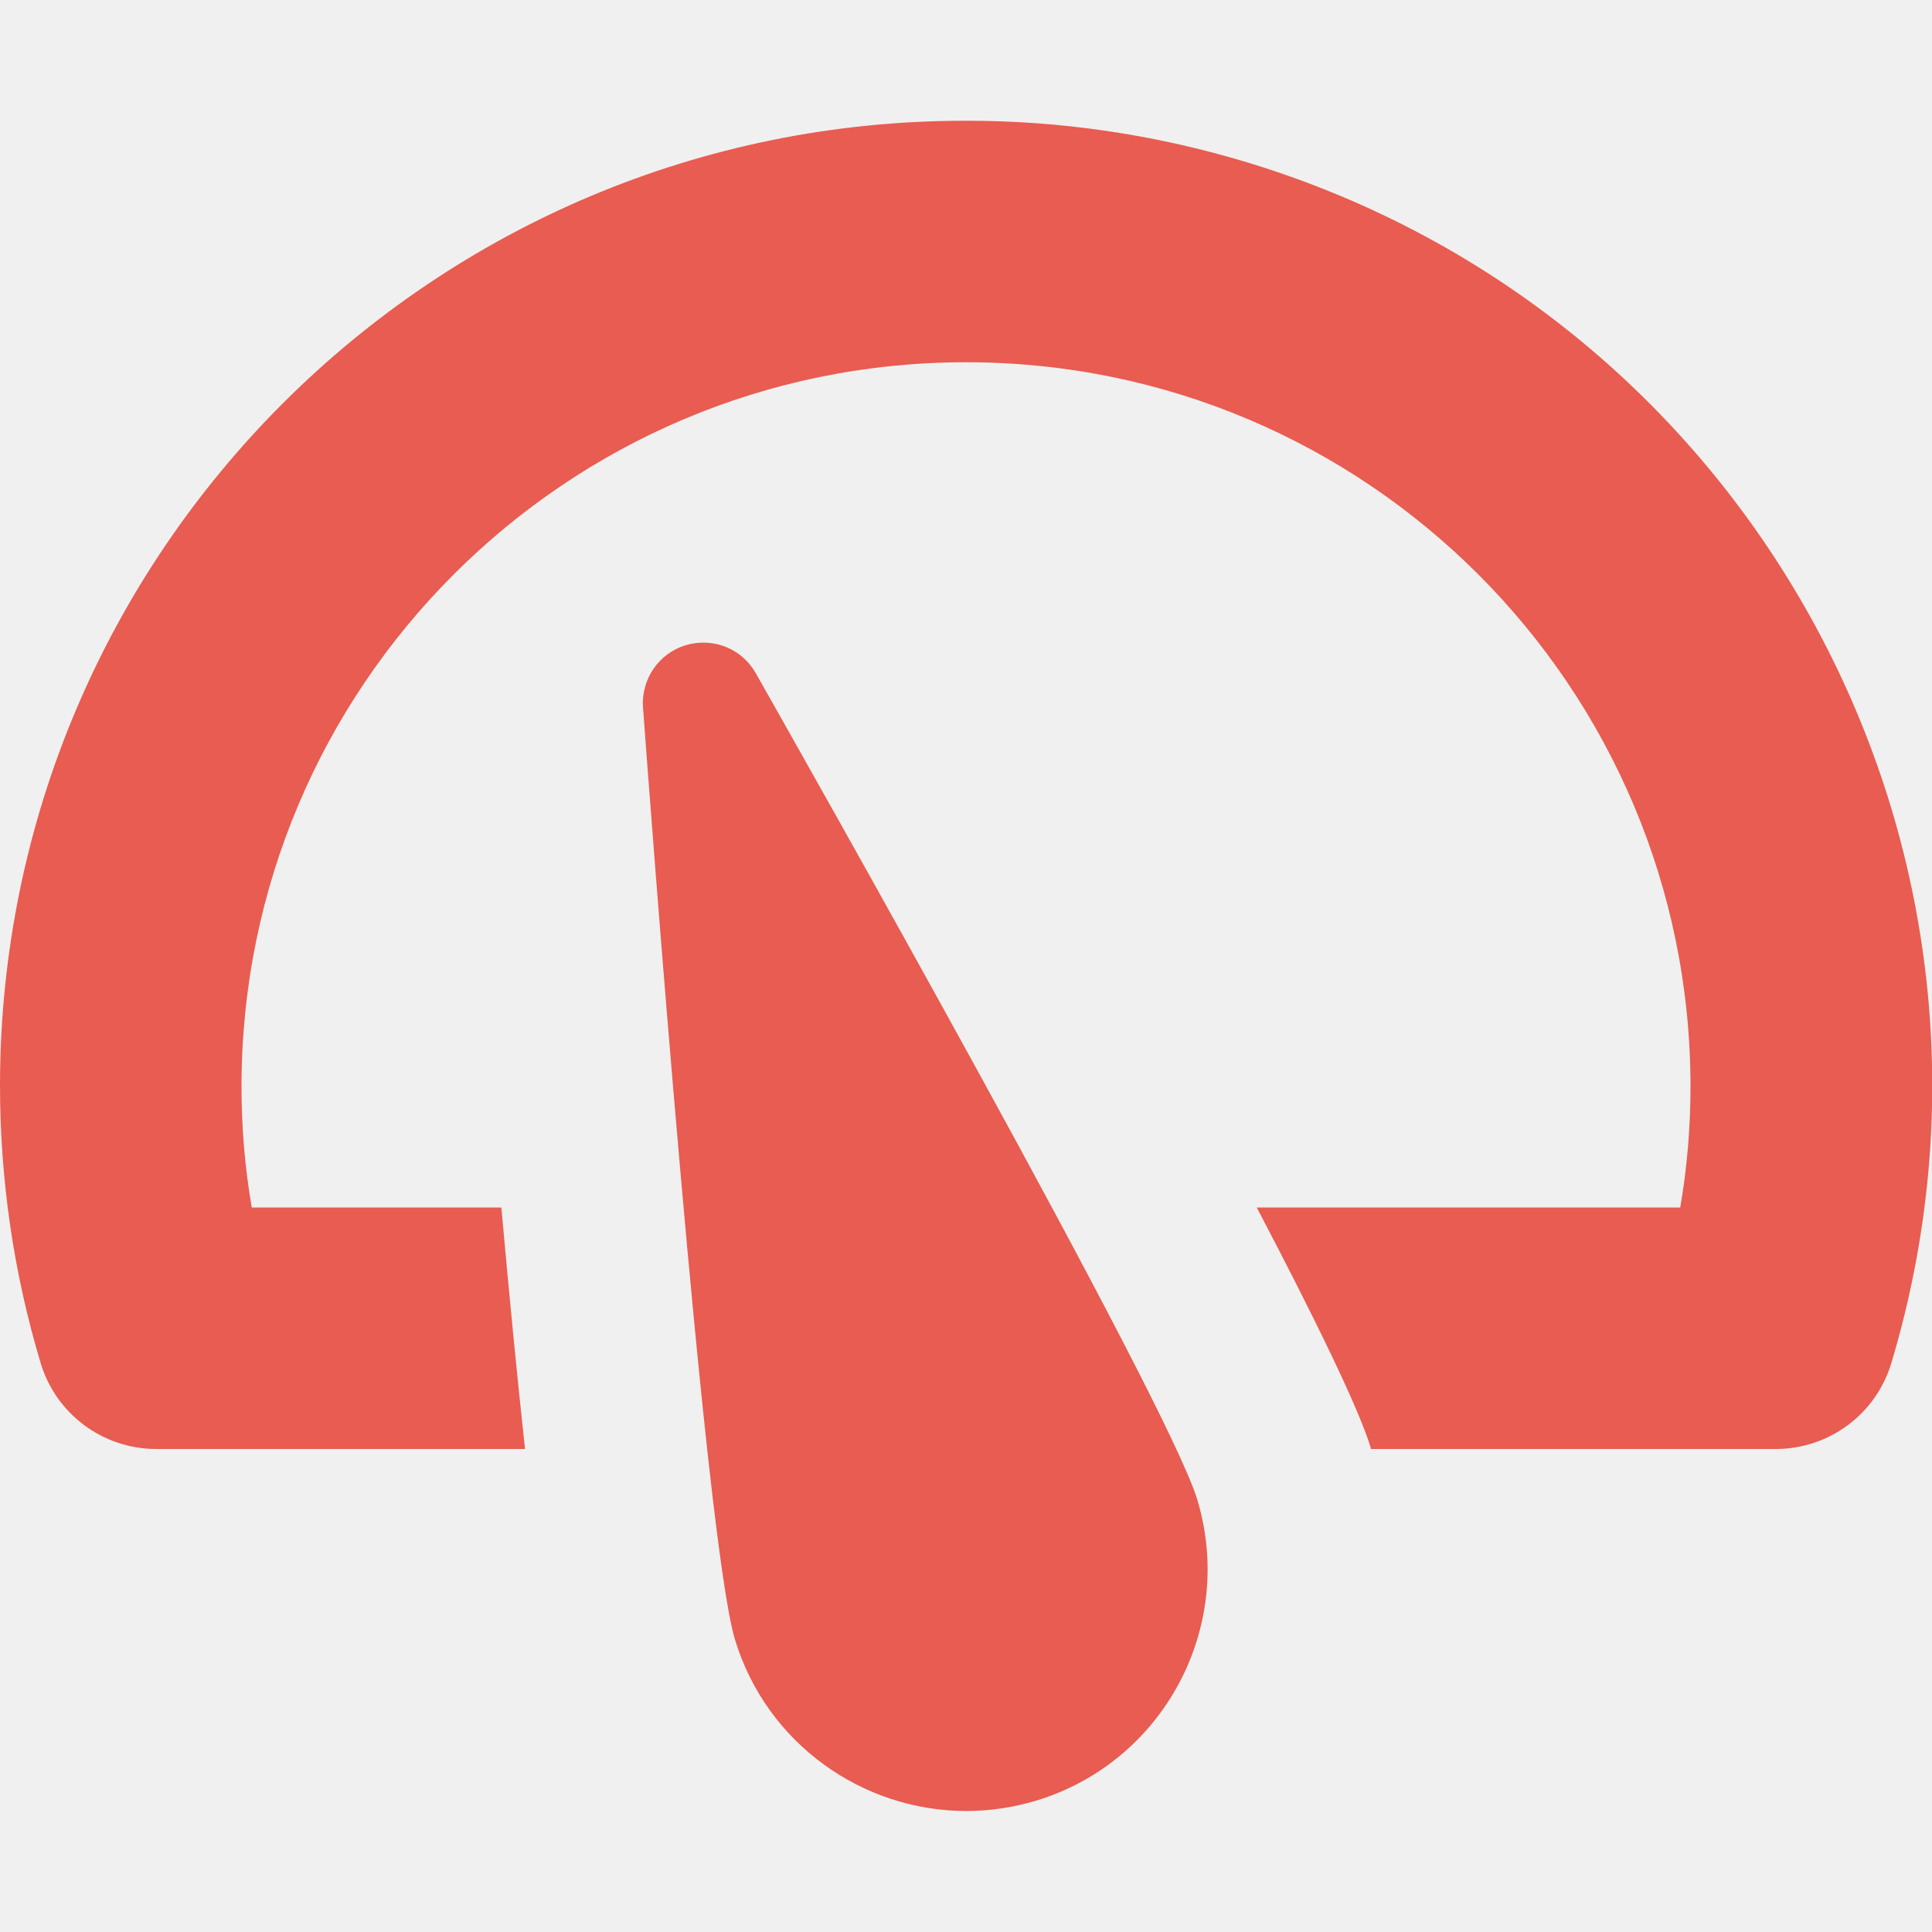
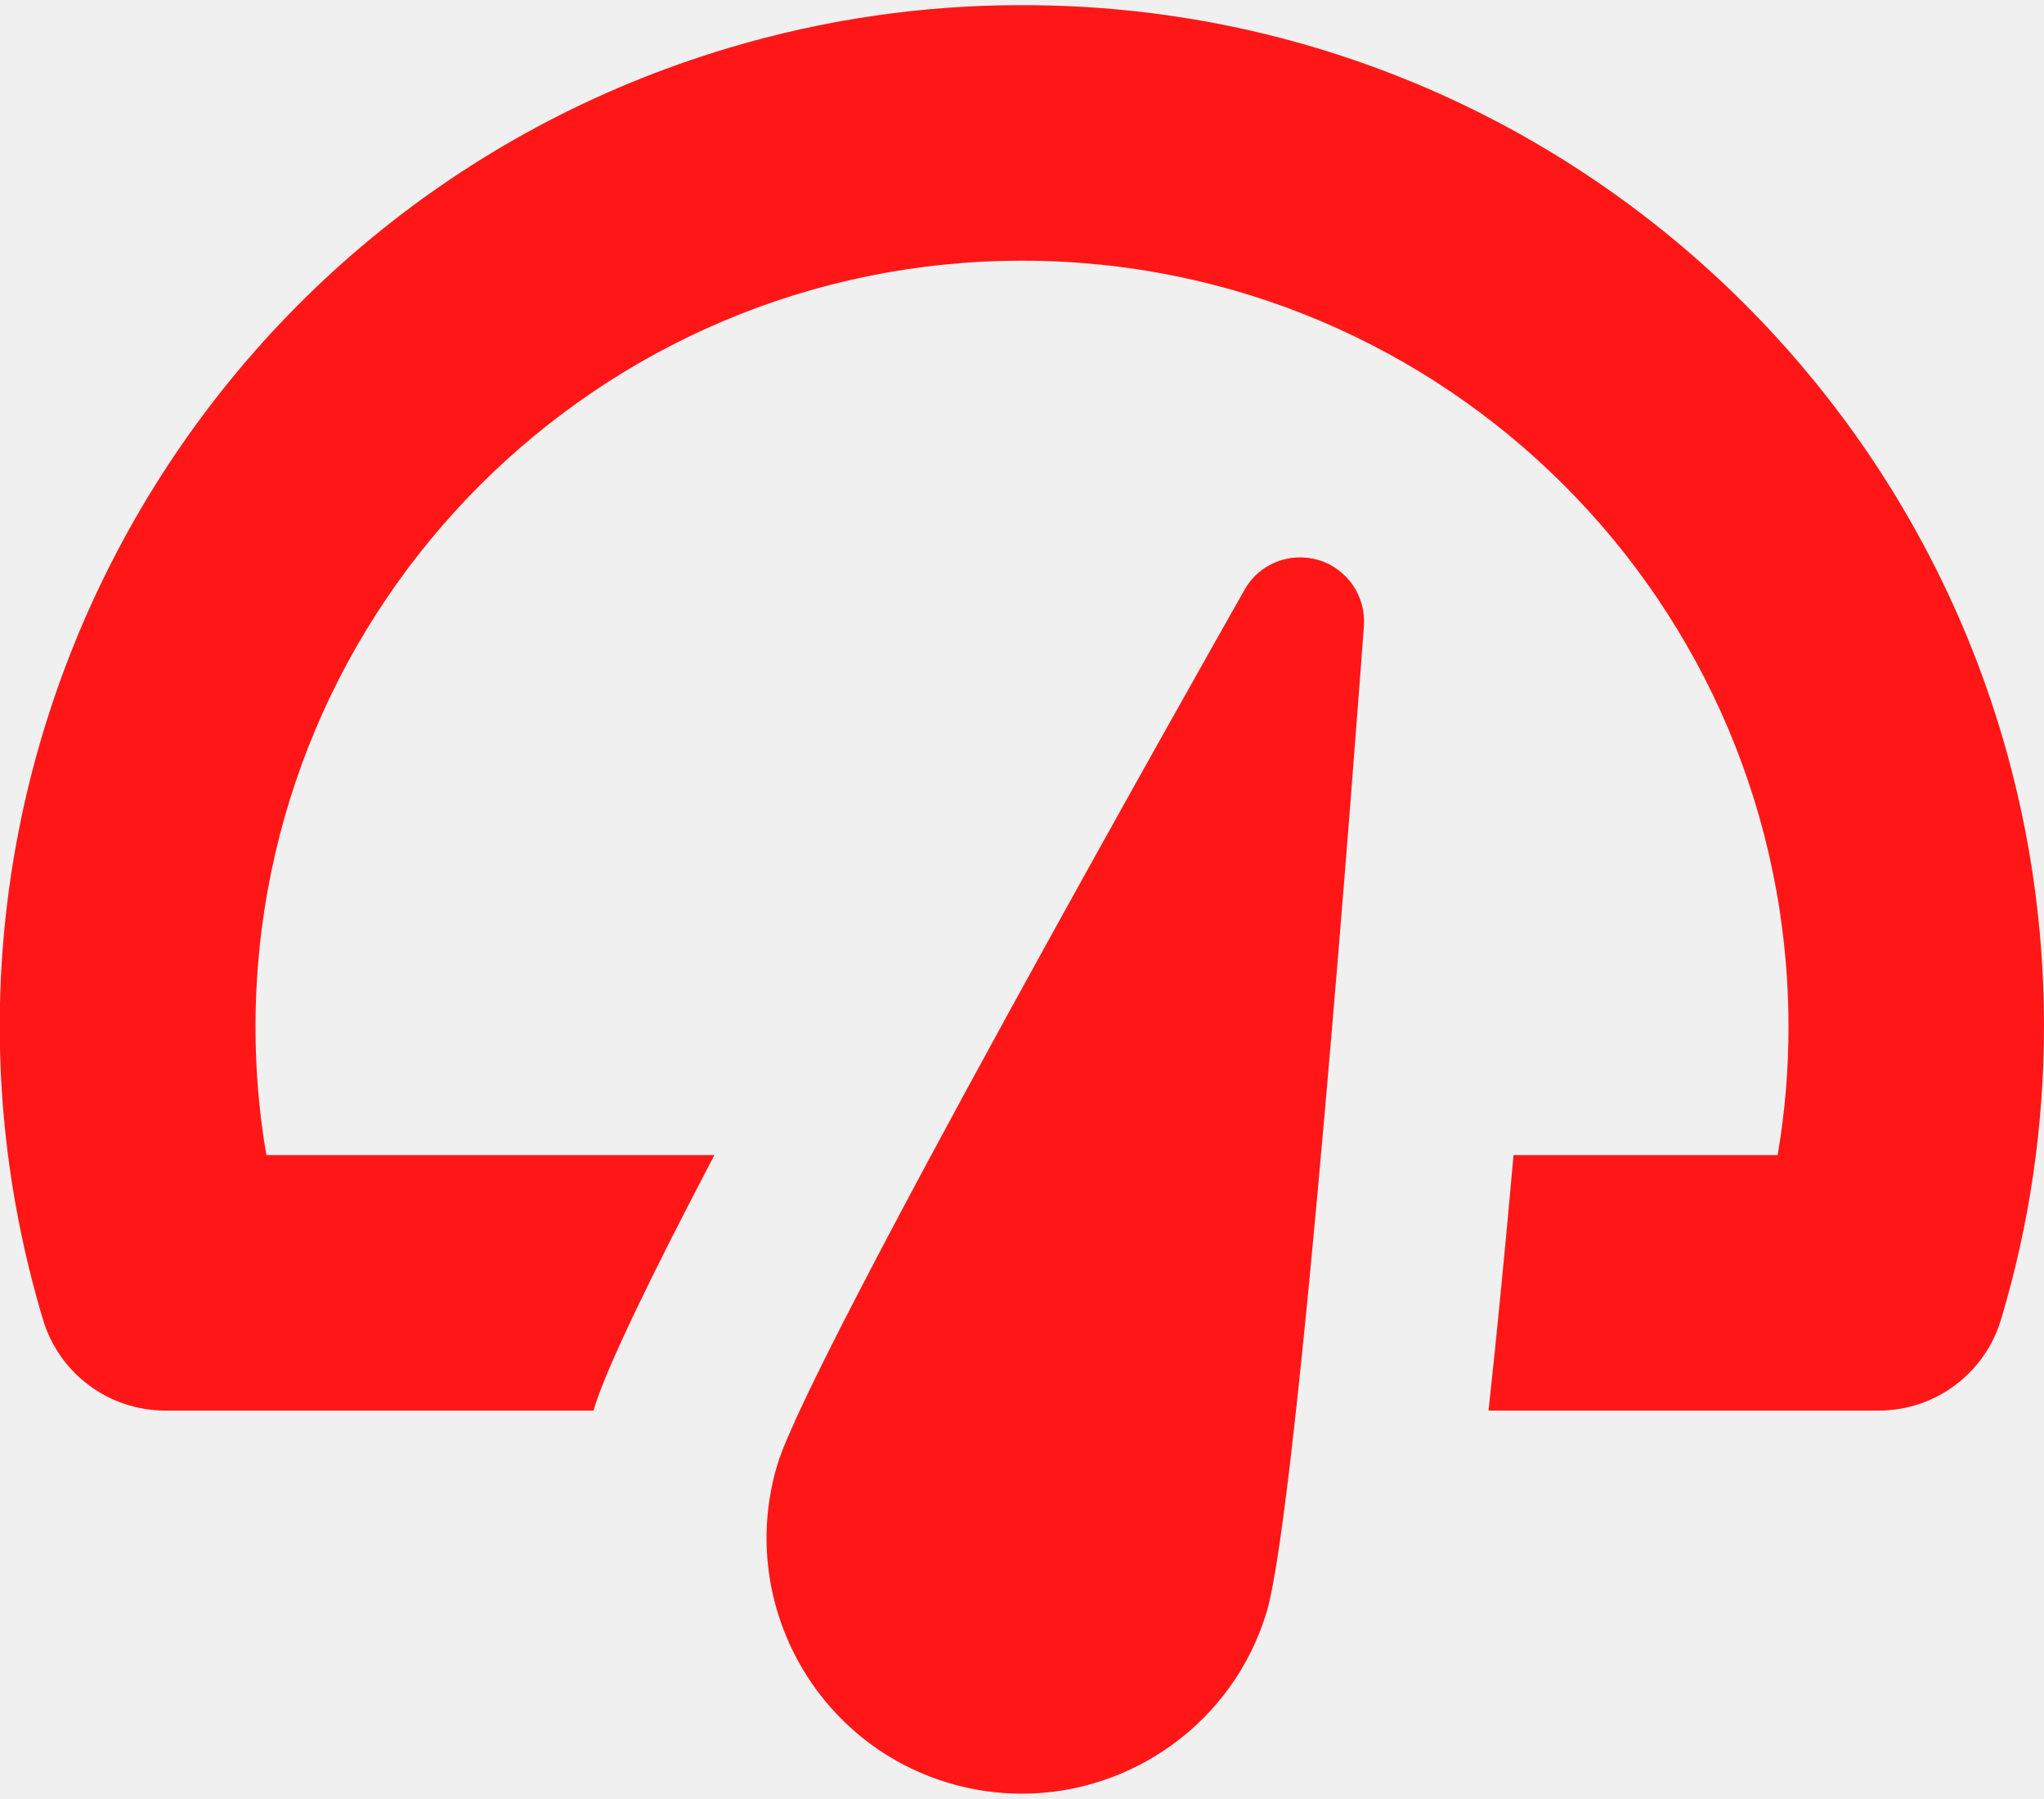
- <svg xmlns="http://www.w3.org/2000/svg" width="16" height="16" viewBox="0 0 16 16" fill="none">
-   <g id="control-panel 1" clip-path="url(#clip0_5251_114527)">
-     <g id="Group">
-       <path id="Vector" d="M10.3 1.336C9.554 1.113 8.779 0.999 8 1C3.586 0.996 0.004 4.572 0 8.986C0 9.765 0.112 10.54 0.336 11.286C0.462 11.71 0.852 12 1.294 12H4.348C4.283 11.406 4.217 10.723 4.152 10H2.085C2.028 9.67 2 9.335 2 9C2 5.686 4.686 3 8 3C11.314 3 14 5.686 14 9C14 9.335 13.972 9.67 13.915 10H10.408C10.885 10.91 11.251 11.659 11.35 11.984C11.352 11.989 11.352 11.994 11.353 12H14.706C15.148 12 15.538 11.71 15.664 11.286C16.93 7.057 14.529 2.602 10.3 1.336Z" fill="#E85C51" />
-       <path id="Vector_2" d="M9.915 12.418C9.666 11.596 6.607 6.189 6.259 5.575C6.145 5.373 5.909 5.276 5.679 5.343C5.455 5.411 5.309 5.625 5.325 5.858C5.377 6.562 5.838 12.757 6.087 13.579C6.349 14.441 7.144 14.998 8.002 14.998C8.194 14.998 8.389 14.97 8.582 14.912C9.637 14.592 10.234 13.474 9.915 12.418Z" fill="#E85C51" />
-     </g>
-   </g>
-   <defs>
-     <clipPath id="clip0_5251_114527">
-       <rect width="16" height="16" fill="white" />
-     </clipPath>
-   </defs>
+ <svg xmlns="http://www.w3.org/2000/svg" width="25" height="22" viewBox="0 0 25 22" fill="none">
+   <path d="M8.906 0.588C10.072 0.239 11.283 0.061 12.5 0.063C19.397 0.056 24.994 5.644 25 12.541C25 13.758 24.825 14.969 24.475 16.134C24.278 16.797 23.669 17.25 22.978 17.25H18.206C18.308 16.322 18.411 15.255 18.512 14.125H21.742C21.831 13.609 21.875 13.086 21.875 12.562C21.875 7.384 17.678 3.188 12.5 3.188C7.322 3.188 3.125 7.384 3.125 12.562C3.125 13.086 3.169 13.609 3.258 14.125H8.738C7.992 15.547 7.42 16.717 7.266 17.225C7.263 17.233 7.263 17.241 7.261 17.25H2.022C1.331 17.25 0.722 16.797 0.525 16.134C-1.453 9.527 2.298 2.566 8.906 0.588Z" fill="#FF1717" />
+   <path d="M9.51 17.904C9.899 16.62 14.679 8.171 15.222 7.212C15.4 6.896 15.769 6.745 16.129 6.849C16.479 6.956 16.707 7.29 16.682 7.654C16.601 8.754 15.88 18.434 15.491 19.718C15.082 21.065 13.839 21.935 12.499 21.935C12.199 21.935 11.894 21.892 11.593 21.801C9.944 21.301 9.011 19.554 9.51 17.904Z" fill="#FF1717" />
</svg>
